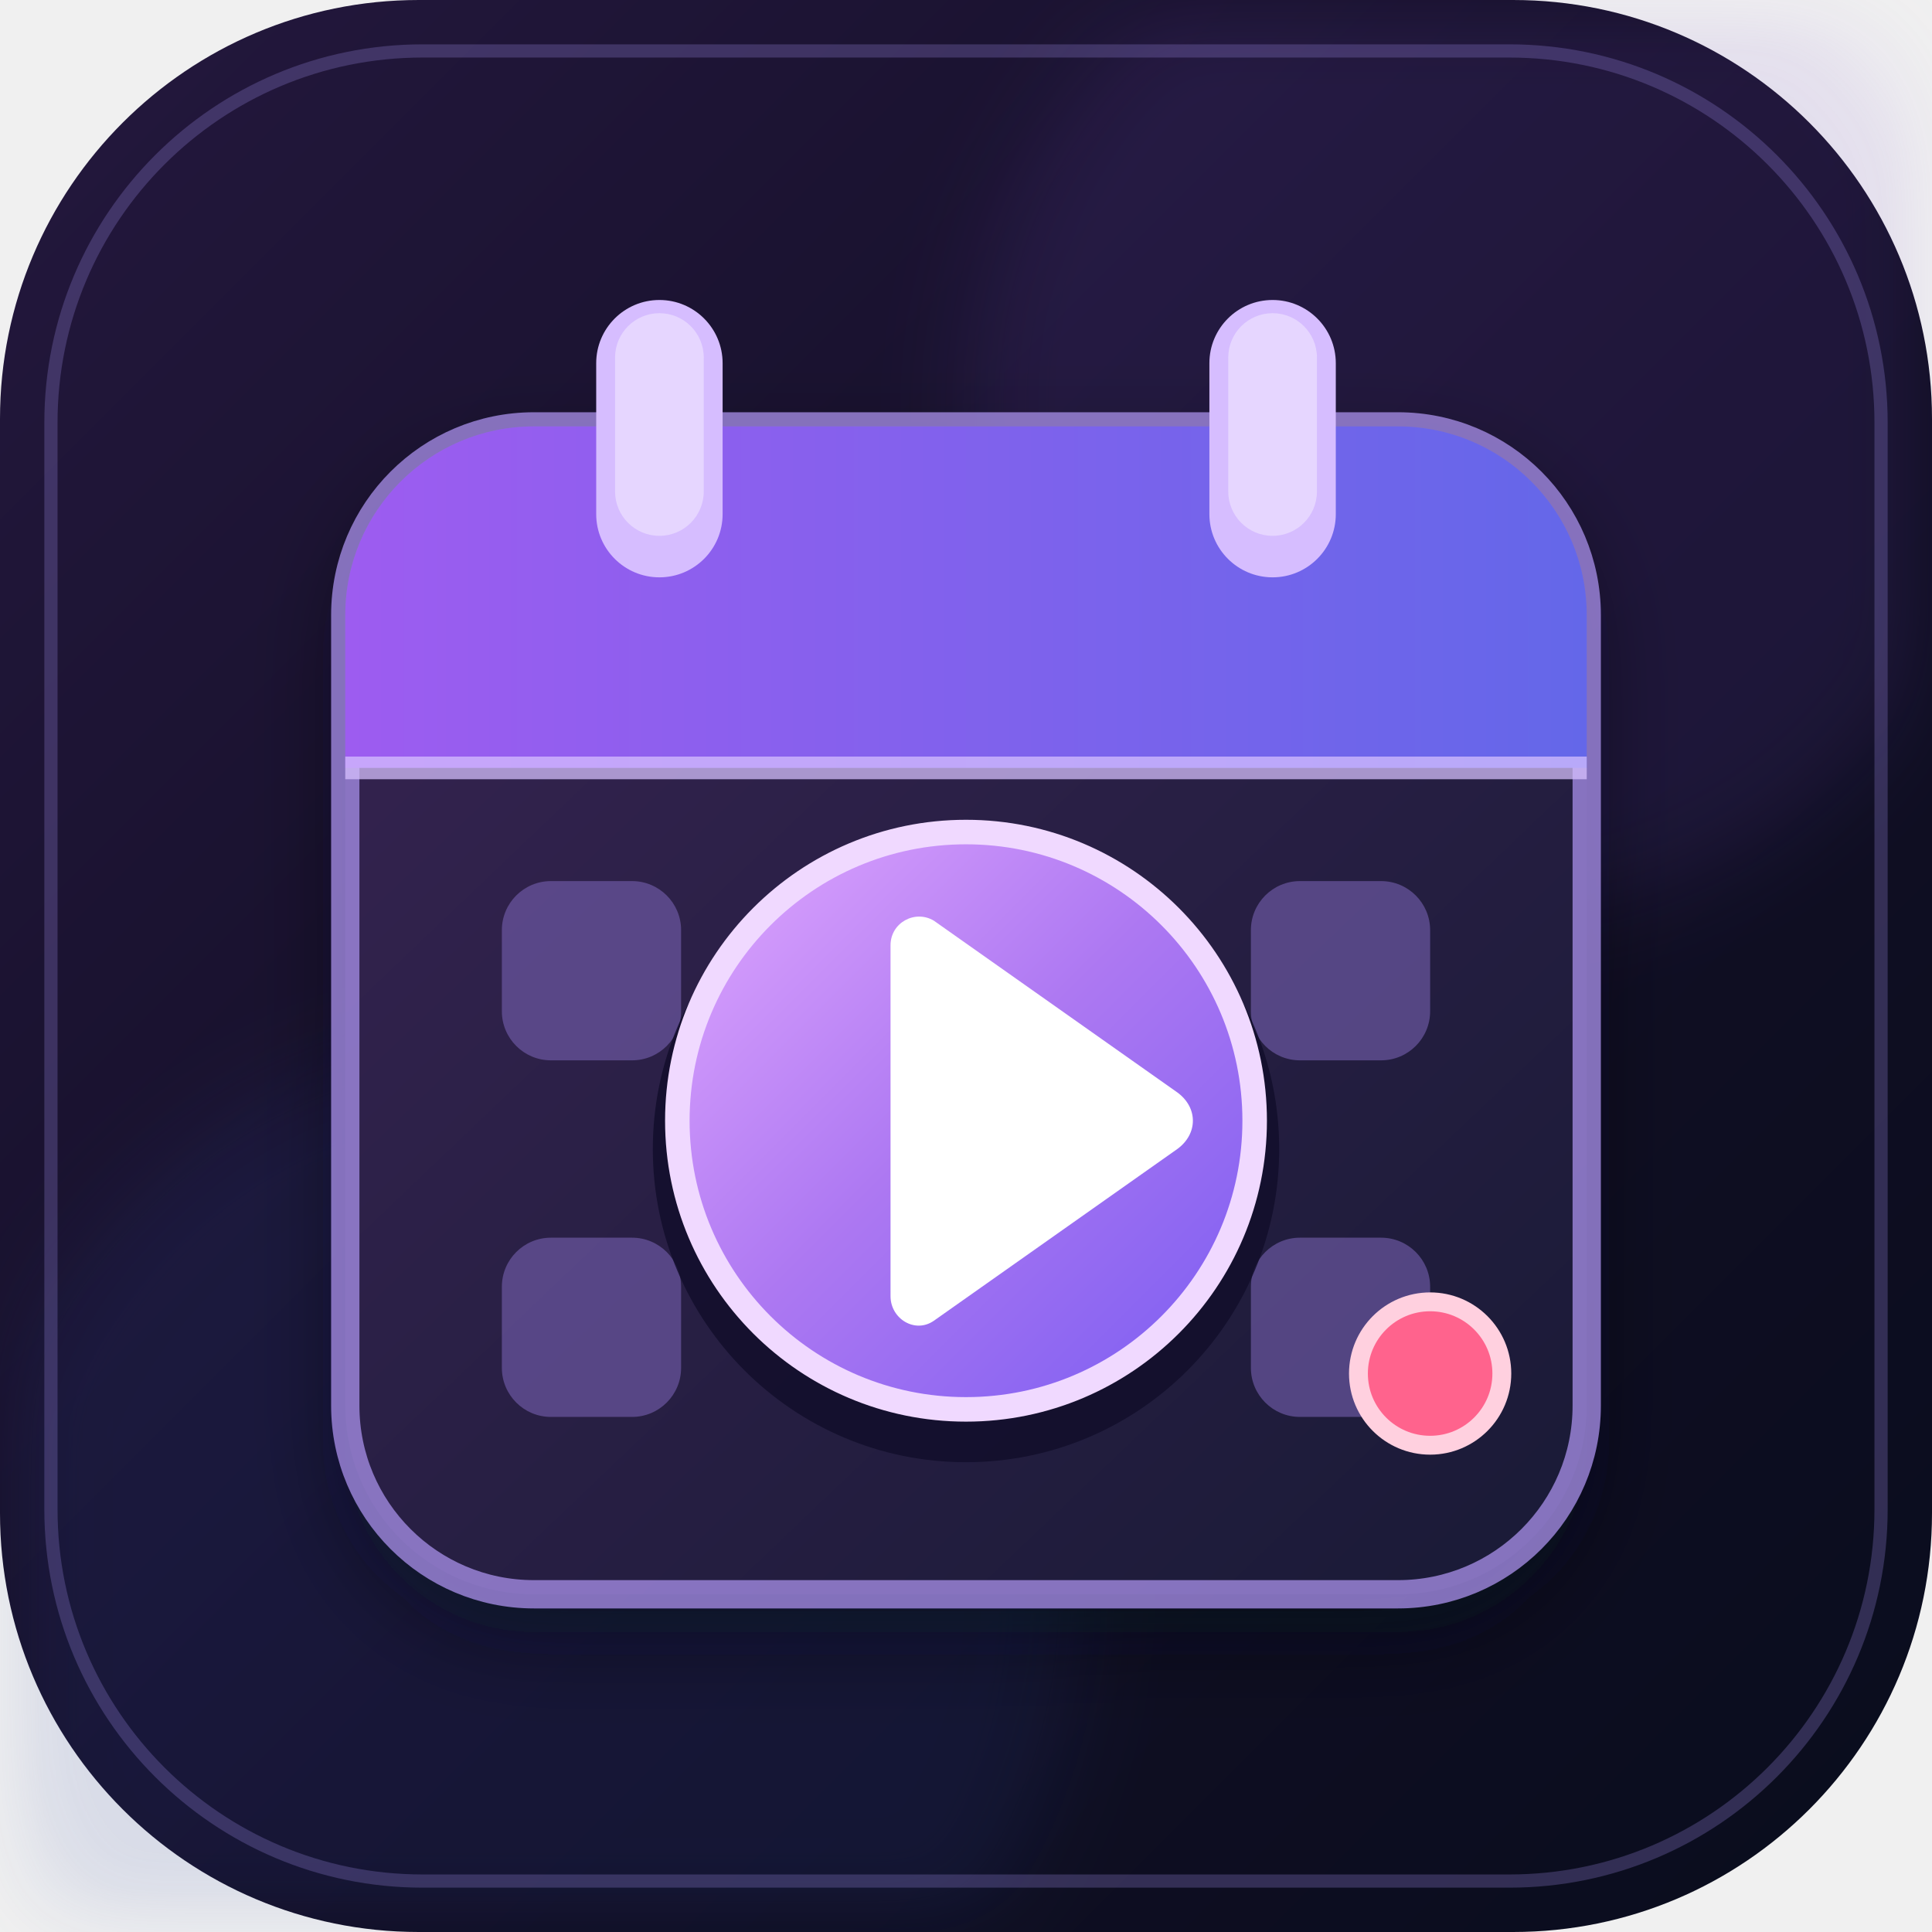
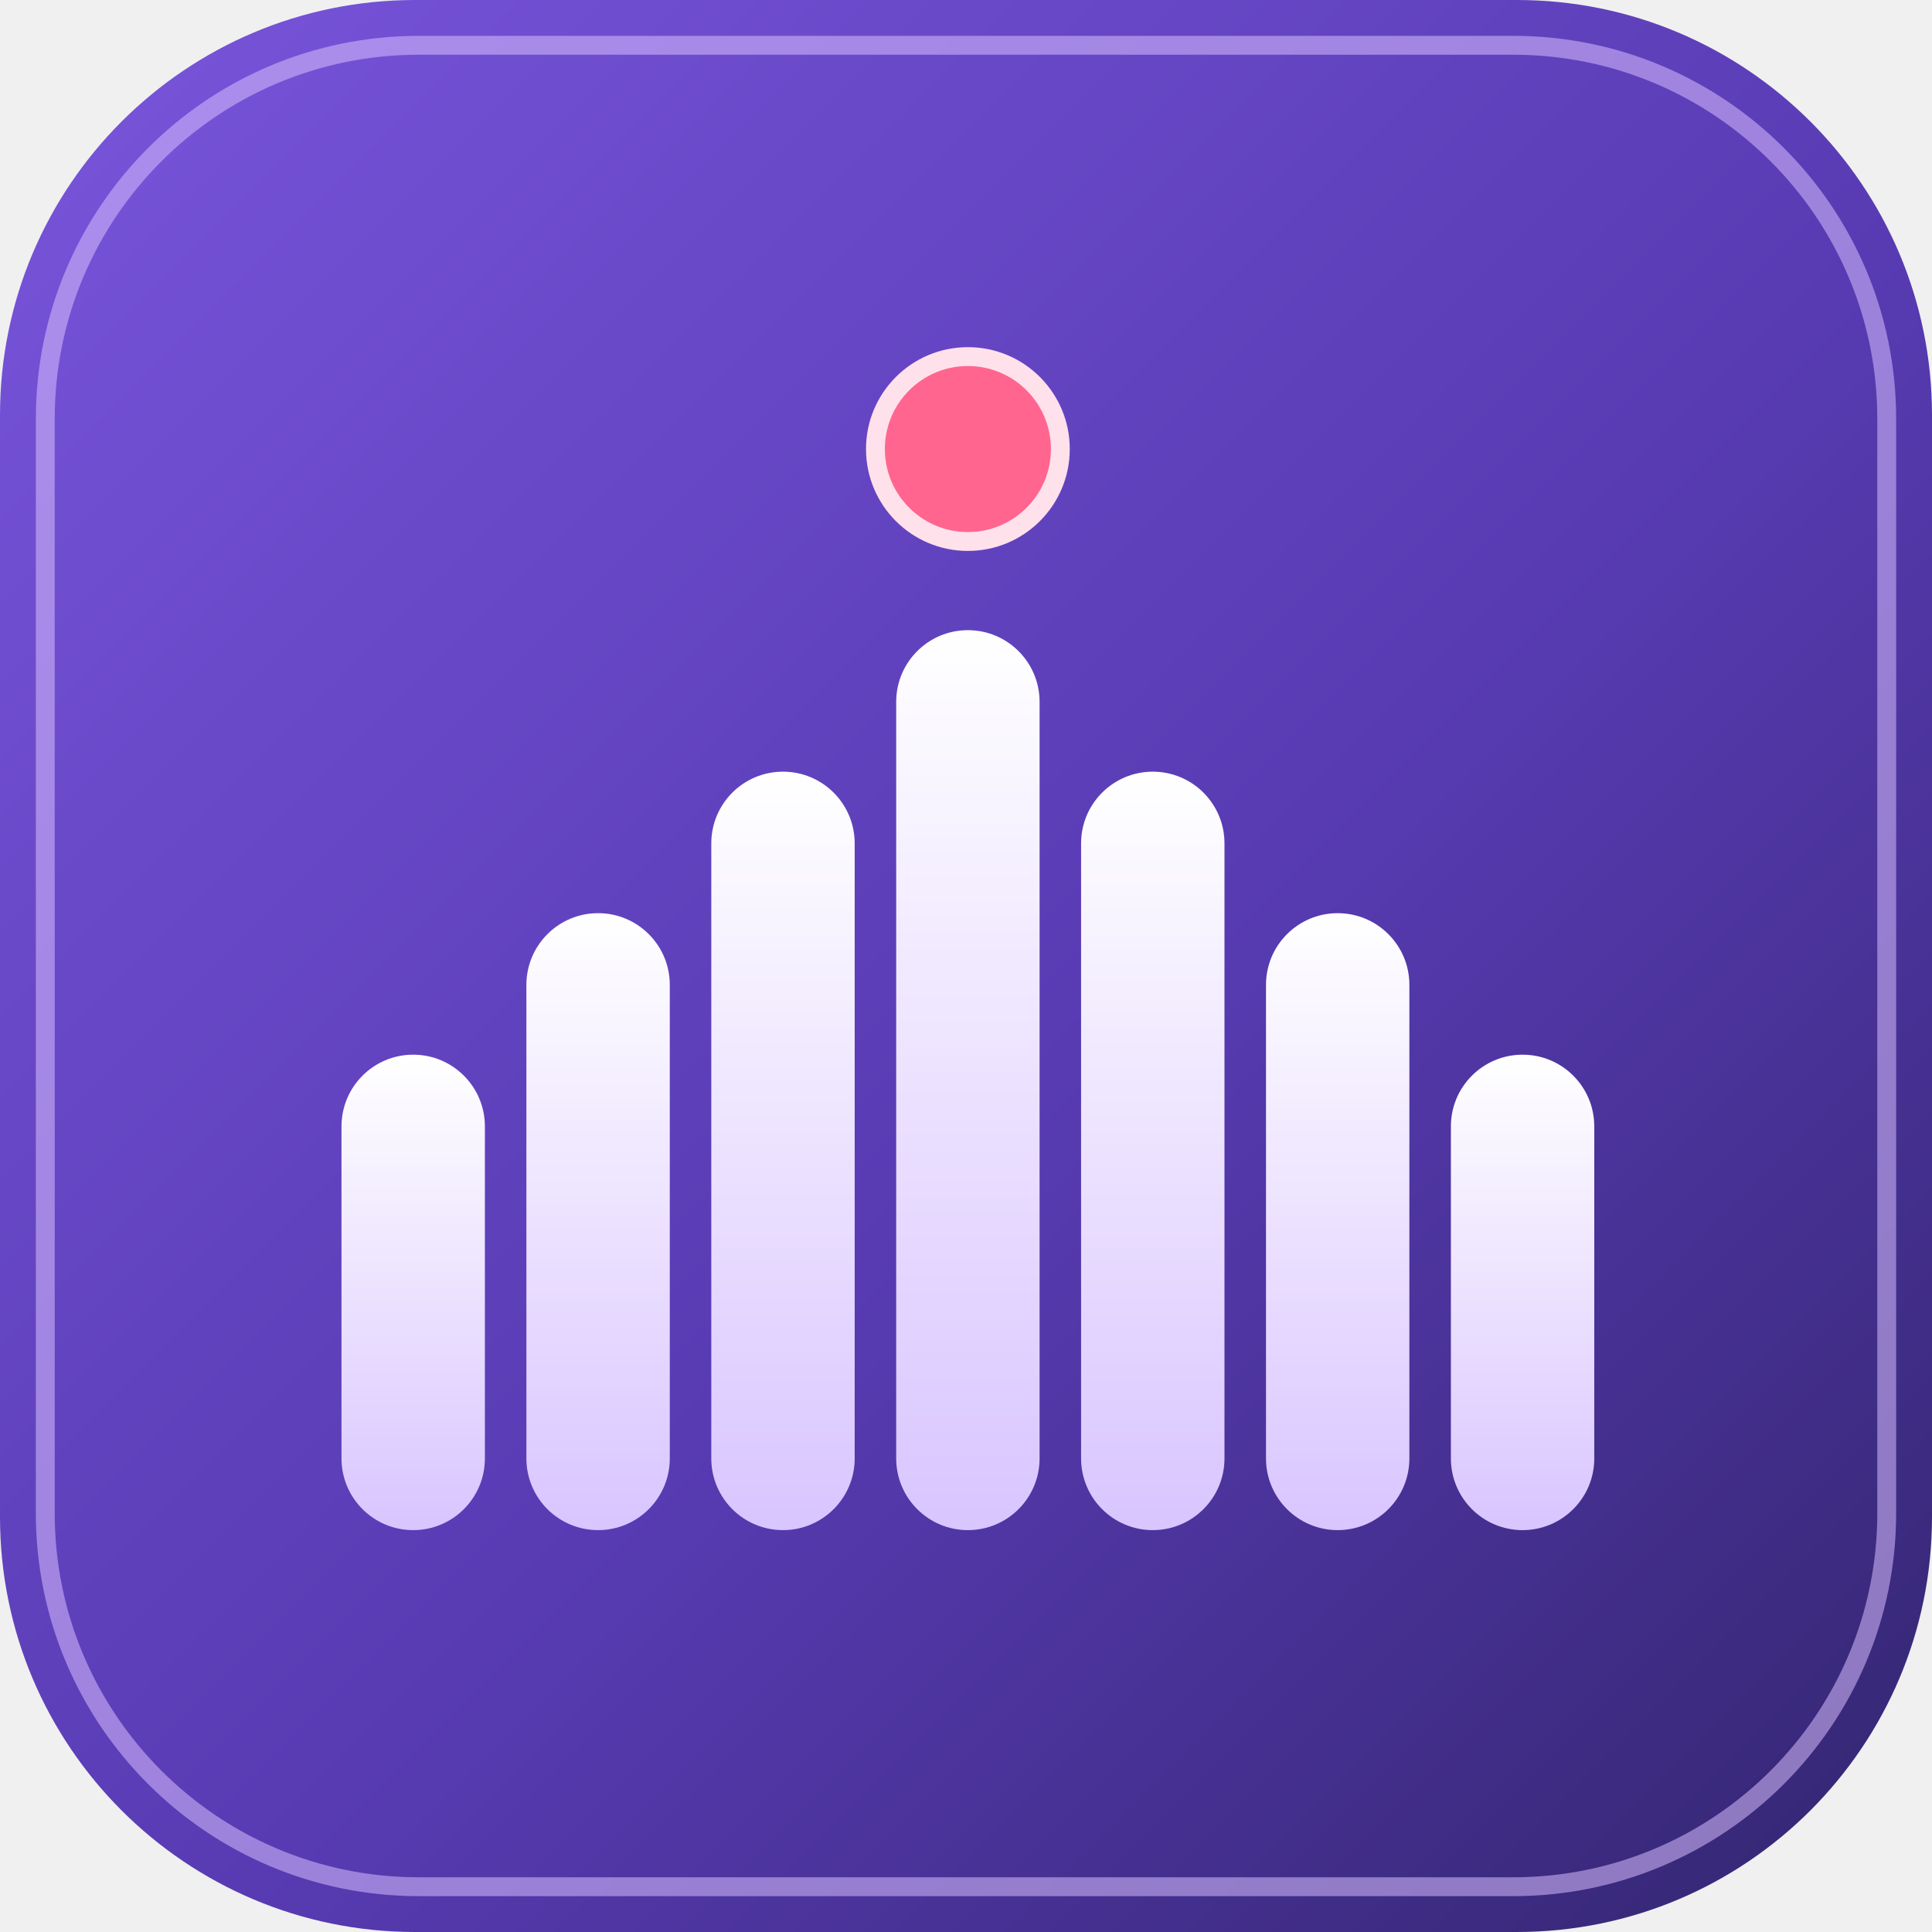
- <svg xmlns="http://www.w3.org/2000/svg" viewBox="0 0 1024 1024" width="1024" height="1024" role="img" aria-label="Streamplan Maker calendar and play symbol">
+ <svg xmlns="http://www.w3.org/2000/svg" viewBox="0 0 1024 1024" width="1024" height="1024" role="img" aria-label="Streamplan Maker weekly stream bars">
  <defs>
    <linearGradient id="tile" x1="0" y1="0" x2="1" y2="1">
-       <stop offset="0" stop-color="#24183e" />
-       <stop offset="0.55" stop-color="#120e25" />
-       <stop offset="1" stop-color="#090d1d" />
+       <stop stop-color="#7955db" />
+       <stop offset="0.55" stop-color="#583bb3" />
+       <stop offset="1" stop-color="#32256e" />
    </linearGradient>
-     <linearGradient id="calendar" x1="0" y1="0" x2="1" y2="1">
-       <stop offset="0" stop-color="#372452" />
-       <stop offset="1" stop-color="#191a36" />
+     <linearGradient id="bars" x1="0" y1="0" x2="0" y2="1">
+       <stop stop-color="#ffffff" />
+       <stop offset="1" stop-color="#d9c5ff" />
    </linearGradient>
-     <linearGradient id="header" x1="0" y1="0" x2="1" y2="0">
-       <stop offset="0" stop-color="#9d5cf0" />
-       <stop offset="1" stop-color="#6467e9" />
-     </linearGradient>
-     <linearGradient id="play" x1="0" y1="0" x2="1" y2="1">
-       <stop offset="0" stop-color="#e1a8ff" />
-       <stop offset="0.48" stop-color="#ad78f2" />
-       <stop offset="1" stop-color="#795cf2" />
-     </linearGradient>
-     <filter id="shadow" x="-25%" y="-25%" width="150%" height="160%">
-       <feGaussianBlur stdDeviation="25" />
-     </filter>
-     <clipPath id="calendarClip">
-       <rect x="183" y="226" width="658" height="619" rx="100" />
-     </clipPath>
  </defs>
-   <rect width="1024" height="1024" rx="222" fill="url(#tile)" />
-   <circle cx="786" cy="214" r="272" fill="#8157d7" opacity=".12" filter="url(#shadow)" />
-   <circle cx="277" cy="845" r="294" fill="#344fae" opacity=".13" filter="url(#shadow)" />
-   <rect x="27" y="27" width="970" height="970" rx="197" fill="none" stroke="#9180d7" stroke-opacity=".29" stroke-width="7" />
-   <rect x="183" y="246" width="658" height="619" rx="100" fill="#040712" opacity=".52" filter="url(#shadow)" />
-   <rect x="183" y="226" width="658" height="619" rx="100" fill="url(#calendar)" stroke="#9d86db" stroke-opacity=".82" stroke-width="15" />
-   <g clip-path="url(#calendarClip)">
-     <rect x="183" y="226" width="658" height="181" fill="url(#header)" />
-     <path d="M183 407H841" stroke="#d7c1ff" stroke-opacity=".73" stroke-width="12" />
+   <rect width="1024" height="1024" rx="220" fill="url(#tile)" />
+   <rect x="24" y="24" width="976" height="976" rx="198" fill="none" stroke="#d8beff" stroke-opacity=".54" stroke-width="10" />
+   <g fill="url(#bars)">
+     <rect x="181" y="559" width="76" height="252" rx="38" />
+     <rect x="279" y="484" width="76" height="327" rx="38" />
+     <rect x="377" y="409" width="76" height="402" rx="38" />
+     <rect x="475" y="334" width="76" height="477" rx="38" />
+     <rect x="573" y="409" width="76" height="402" rx="38" />
+     <rect x="671" y="484" width="76" height="327" rx="38" />
+     <rect x="769" y="559" width="76" height="252" rx="38" />
  </g>
-   <rect x="316" y="159" width="67" height="147" rx="33.5" fill="#d6bdff" />
-   <rect x="641" y="159" width="67" height="147" rx="33.5" fill="#d6bdff" />
-   <rect x="326" y="166" width="47" height="118" rx="23.5" fill="#f3eaff" opacity=".56" />
-   <rect x="651" y="166" width="47" height="118" rx="23.5" fill="#f3eaff" opacity=".56" />
-   <rect x="266" y="467" width="95" height="95" rx="26" fill="#7761b0" opacity=".6" />
-   <rect x="663" y="467" width="95" height="95" rx="26" fill="#7761b0" opacity=".6" />
-   <rect x="266" y="656" width="95" height="95" rx="26" fill="#7761b0" opacity=".6" />
-   <rect x="663" y="656" width="95" height="95" rx="26" fill="#7761b0" opacity=".6" />
-   <circle cx="512" cy="609" r="166" fill="#100d29" opacity=".8" />
-   <circle cx="512" cy="594" r="153" fill="url(#play)" stroke="#f0d9ff" stroke-width="13" />
-   <path d="M472 501C472 489 485 482 495 488L624 579C635 587 635 601 624 609L495 700C485 707 472 699 472 687Z" fill="#ffffff" />
-   <circle cx="758" cy="728" r="38" fill="#ff638d" stroke="#ffd0df" stroke-width="10" />
+   <circle cx="513" cy="238" r="49" fill="#ff658f" stroke="#ffe1ec" stroke-width="10" />
</svg>
